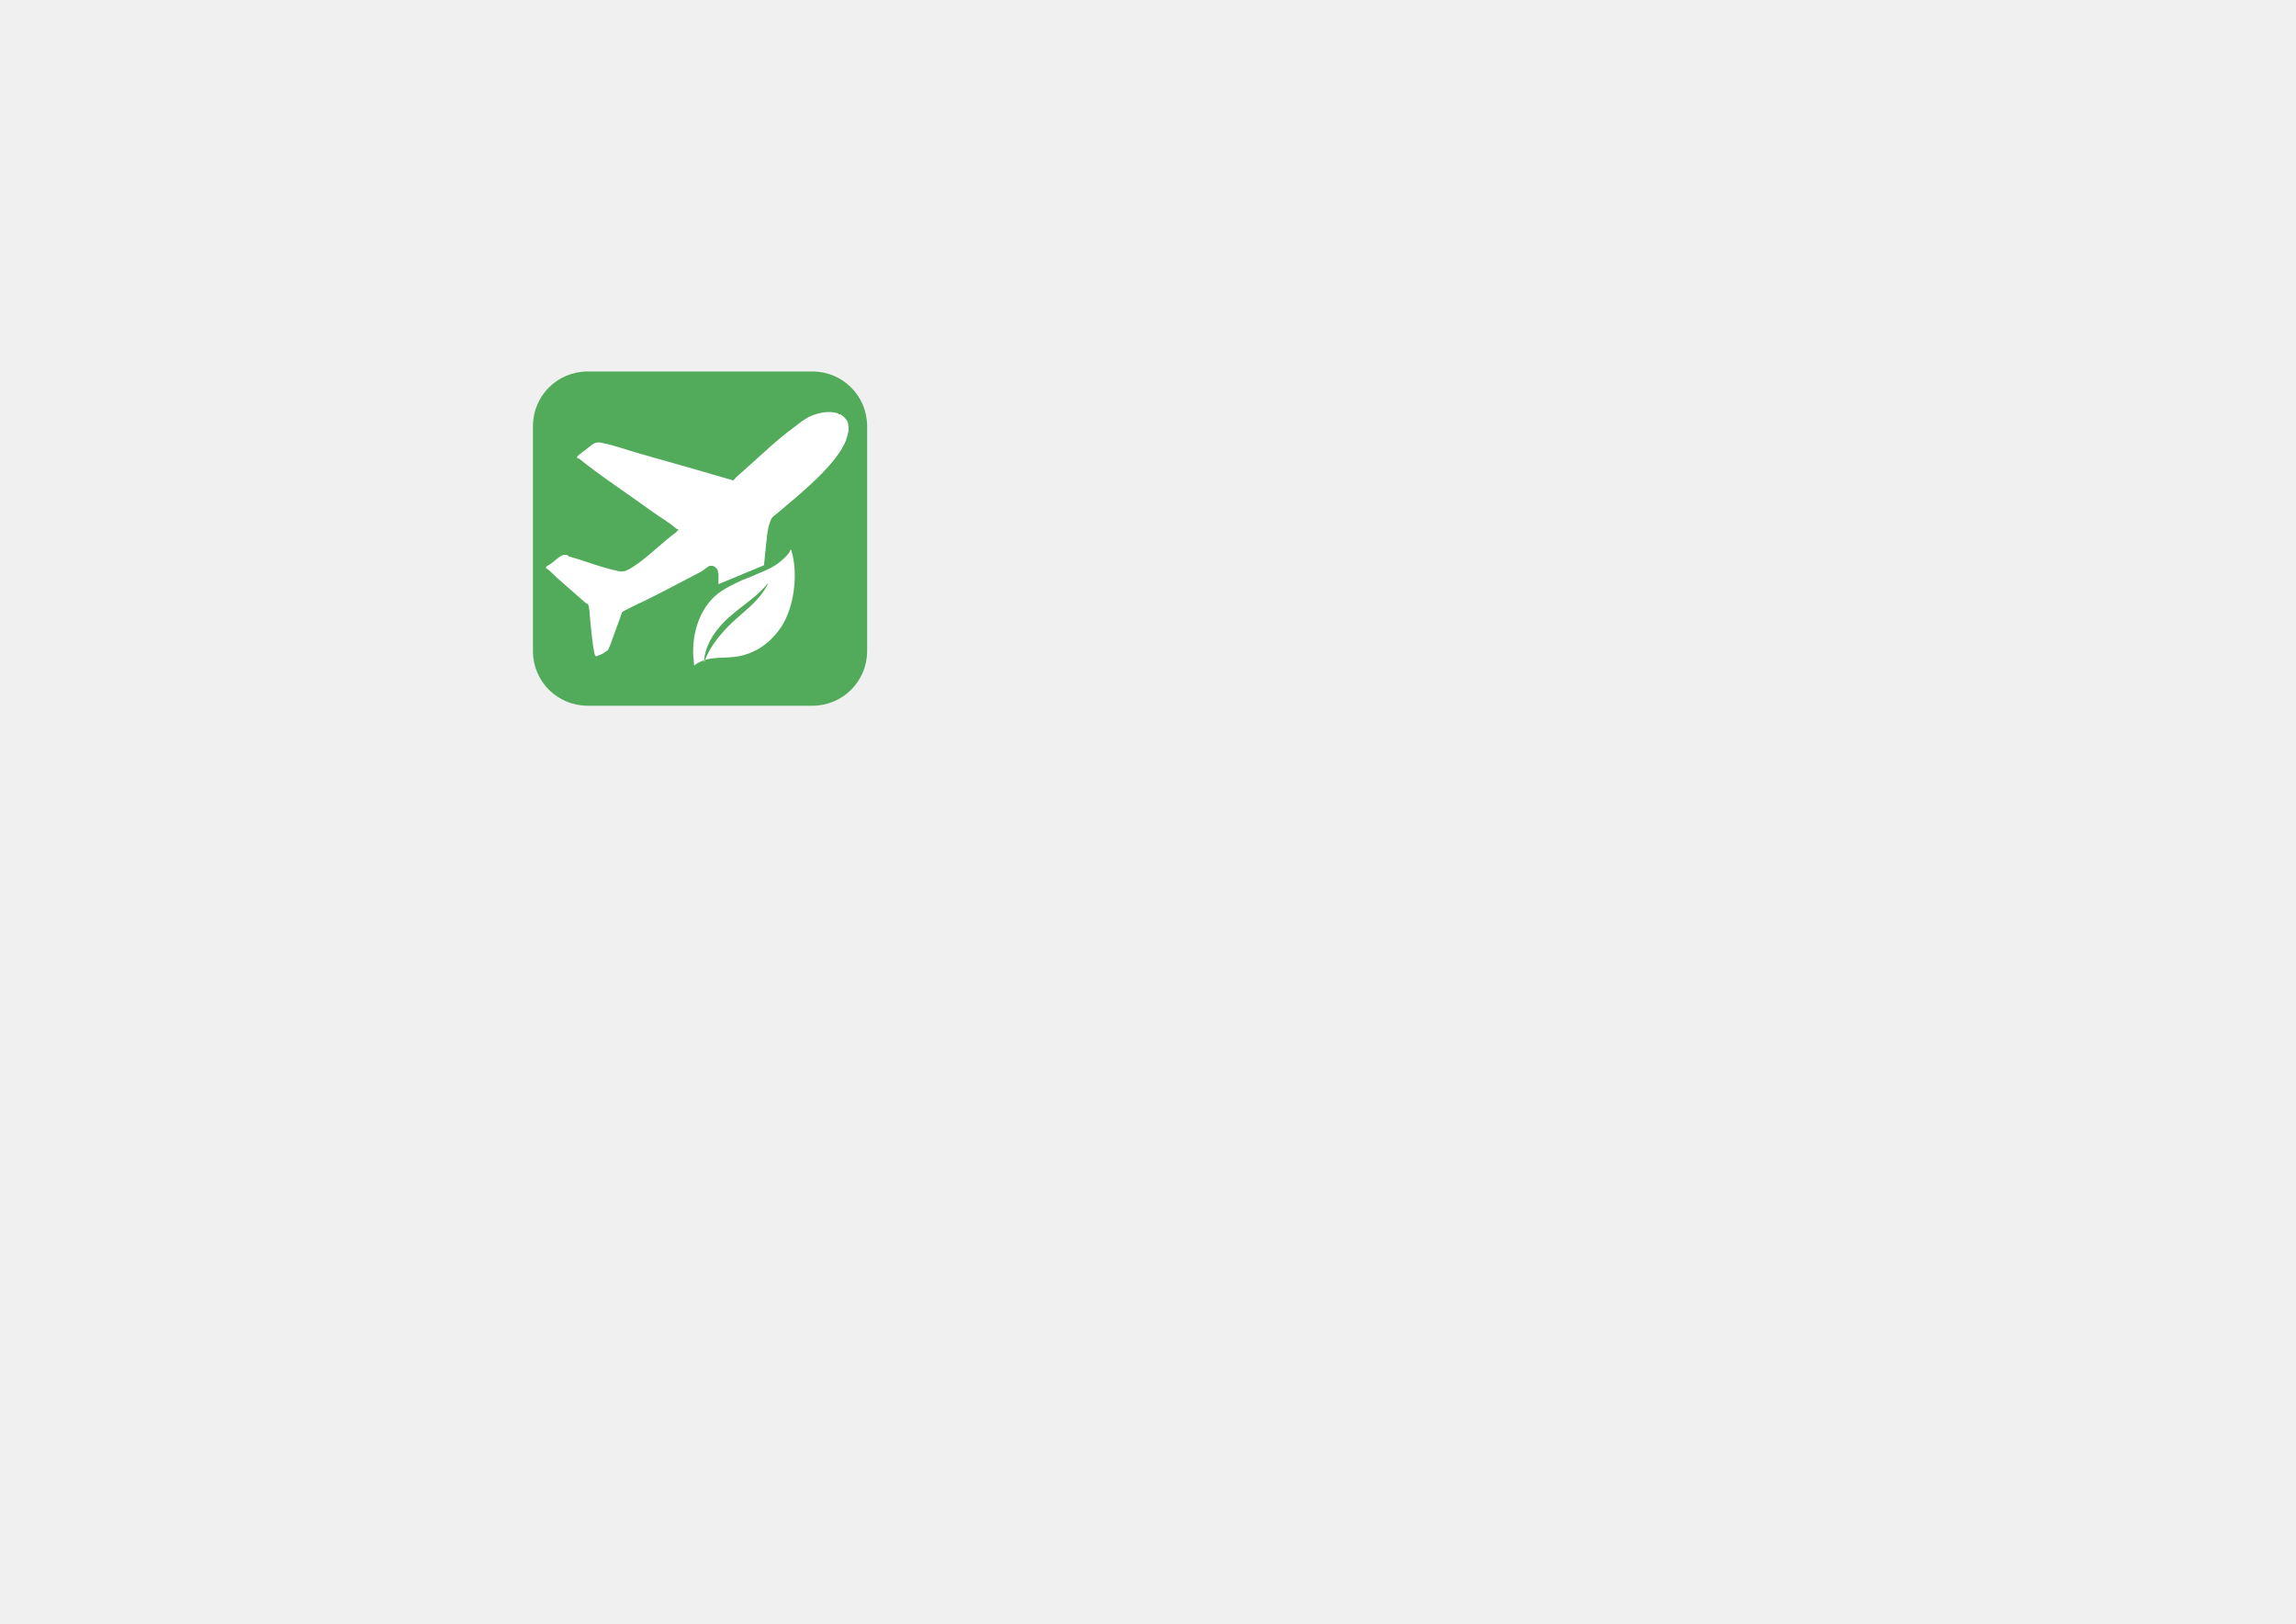
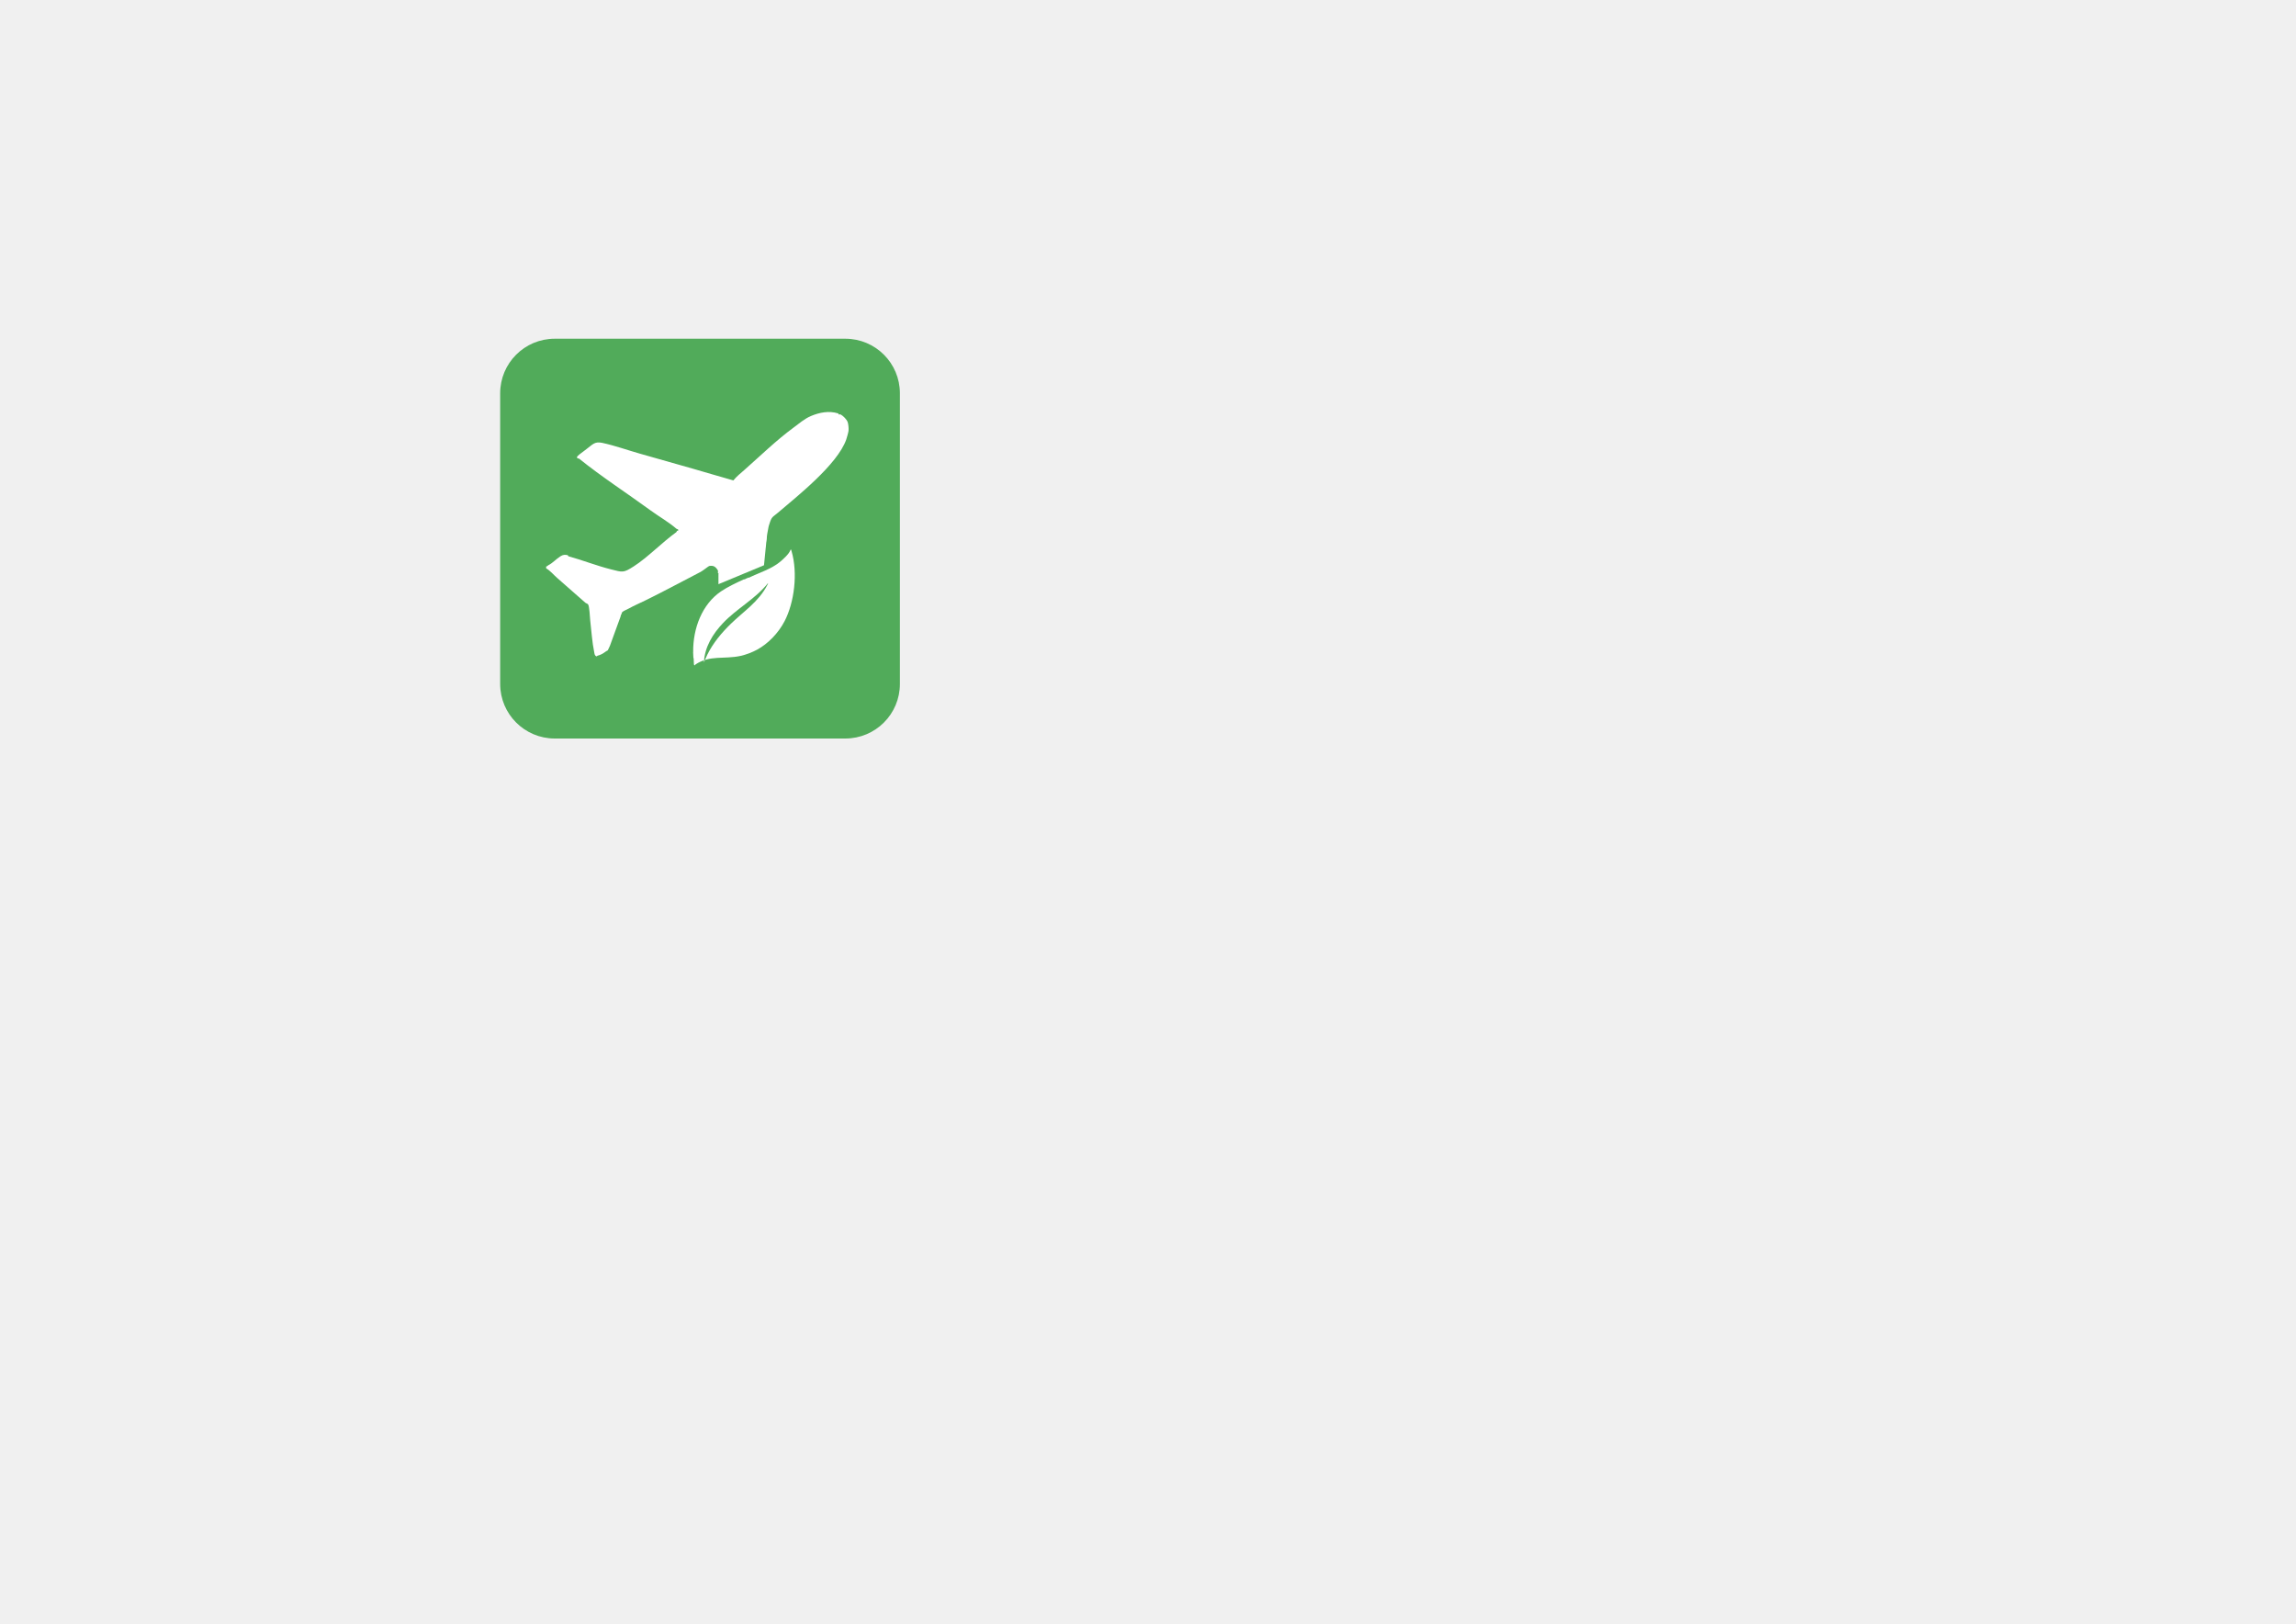
<svg xmlns="http://www.w3.org/2000/svg" id="Layer_1" version="1.1" viewBox="0 0 841.89 595.28">
  <defs>
    <style>
      .st0 {
        fill: #51ab5a;
      }

      .st1 {
        fill: #fff;
      }
    </style>
  </defs>
-   <rect class="st0" x="195.42" y="136.2" width="122.53" height="122.53" rx="20" ry="20" />
+   <rect class="st0" x="183.4" y="124.18" width="146.57" height="146.57" rx="20" ry="20" />
  <g>
    <path class="st1" d="M200.23,207.7c.37,0,.59-.37.88-.51,1.54-.76,2.78-2.22,4.42-3.26.9-.57,1.64-.62,2.63-.39.16.04.13.36.25.39,4.97,1.36,10.3,3.47,15.63,4.81,4.27,1.07,4.5,1.36,8.34-1.1,5.19-3.33,10.37-8.78,15.62-12.55.16-.11.13-.79.65-.39l-.02-.67c-.19-.04-.41-.03-.57-.16-2.99-2.58-6.34-4.43-9.49-6.73-8.41-6.14-18.05-12.39-26.26-19.02-.08-.06-.63.09-.76-.45-.09-.46,1.92-1.81,2.35-2.15.38-.3.83-.65,1.2-.92,2.2-1.62,2.92-2.84,5.72-2.24,4.59.98,9.48,2.73,13.86,3.97,6.6,1.87,13.04,3.7,19.41,5.51,4.94,1.41,9.88,2.91,14.82,4.29,1.13-1.42,2.69-2.66,4.07-3.87,5.97-5.27,11.55-10.74,17.95-15.46,1.96-1.44,4.01-3.26,6.45-4.29,3.14-1.32,6.58-1.98,9.87-.97.27.08.29.42.32.43.14.06.4-.16.7,0,.88.48,2.24,1.8,2.58,2.85.24.75.37,2.29.29,3.09-.05.54-.64,2.66-.84,3.22-3.24,9.21-18.1,20.89-25.06,26.84-2,1.71-2.27,1.33-3.15,4.23-.13.42-.15.35-.3,1.05-.66,3-.95,6.83-1.75,9.61-.1.34-.19.65-.44.88-2.54,1.04-5.08,2.06-7.62,3.09-.4.16-.68.28-1.03.42-2.5.98-5.02,1.89-7.49,2.97-.46-.26-.11-.69-.14-.8,0-.03-.2-.5-.22-.52-.87-1.31-1.65-1.64-3.07-1.39-.19.03-2.39,1.78-3.12,2.15-6.14,3.14-13.43,7.13-20.47,10.56-1.96.96-4.04,1.84-5.79,2.83-.62.35-1.96.87-2.43,1.3-.25.23-.2.53-.34.78-.44.73-.15.42-.36,1-1.37,3.65-2.52,6.97-3.81,10.46-.23.61-.58,1.25-.86,1.84-.73.35-1.35.94-2.09,1.32-.27.14-.59.26-.87.4-.37.18-.8.13-1.08.46h-.2c-.62-.39-.6-.9-.74-1.58-.73-3.44-1.03-7.96-1.45-11.55-.14-1.2-.25-5.29-.82-5.95-.23-.26-.66-.31-.97-.57-3.52-3.06-6.91-6.06-10.38-9.12-1.35-1.19-2.48-2.62-3.99-3.47v-.7Z" />
    <g id="yMhUiI.tif">
      <path class="st1" d="M254.17,239.09c-.11-8.83,3.35-17.64,10.19-22.27,2.51-1.7,5.52-3.09,8.37-4.41l.21.07.06-.18.21.07c.14-.31.9-.33,1.14-.63l.21.07c3.62-1.78,8.35-3.18,11.59-5.93,1.08-.92,3.16-2.78,3.63-4.12.24-.69.36-.07.46.28,2.38,8.11,1,18.86-2.54,25.67-2.36,4.52-6.13,8.31-10.09,10.47-1.68.91-3.97,1.83-6.1,2.29-6.05,1.3-11.19-.39-16.48,3.12-.03.02-.26.57-.52.19-.12-.17-.11-1.95-.15-2.35-.01-.13-.11-.22-.11-.24-.04-.69-.09-1.4-.1-2.09ZM258.1,242.86c.42-.94.79-1.91,1.25-2.83,2.1-4.3,5.3-8.09,8.63-11.33,4.75-4.63,10.12-7.98,13.38-14.22.06-.11.33-.63.25-.7-4.71,5.88-11.41,9.27-16.51,14.66-3.66,3.87-6.71,8.65-7,14.41Z" />
    </g>
    <polygon class="st1" points="263.44 210.24 263.44 214.17 280.14 207.23 281.22 196.35 263.44 210.24" />
  </g>
</svg>
